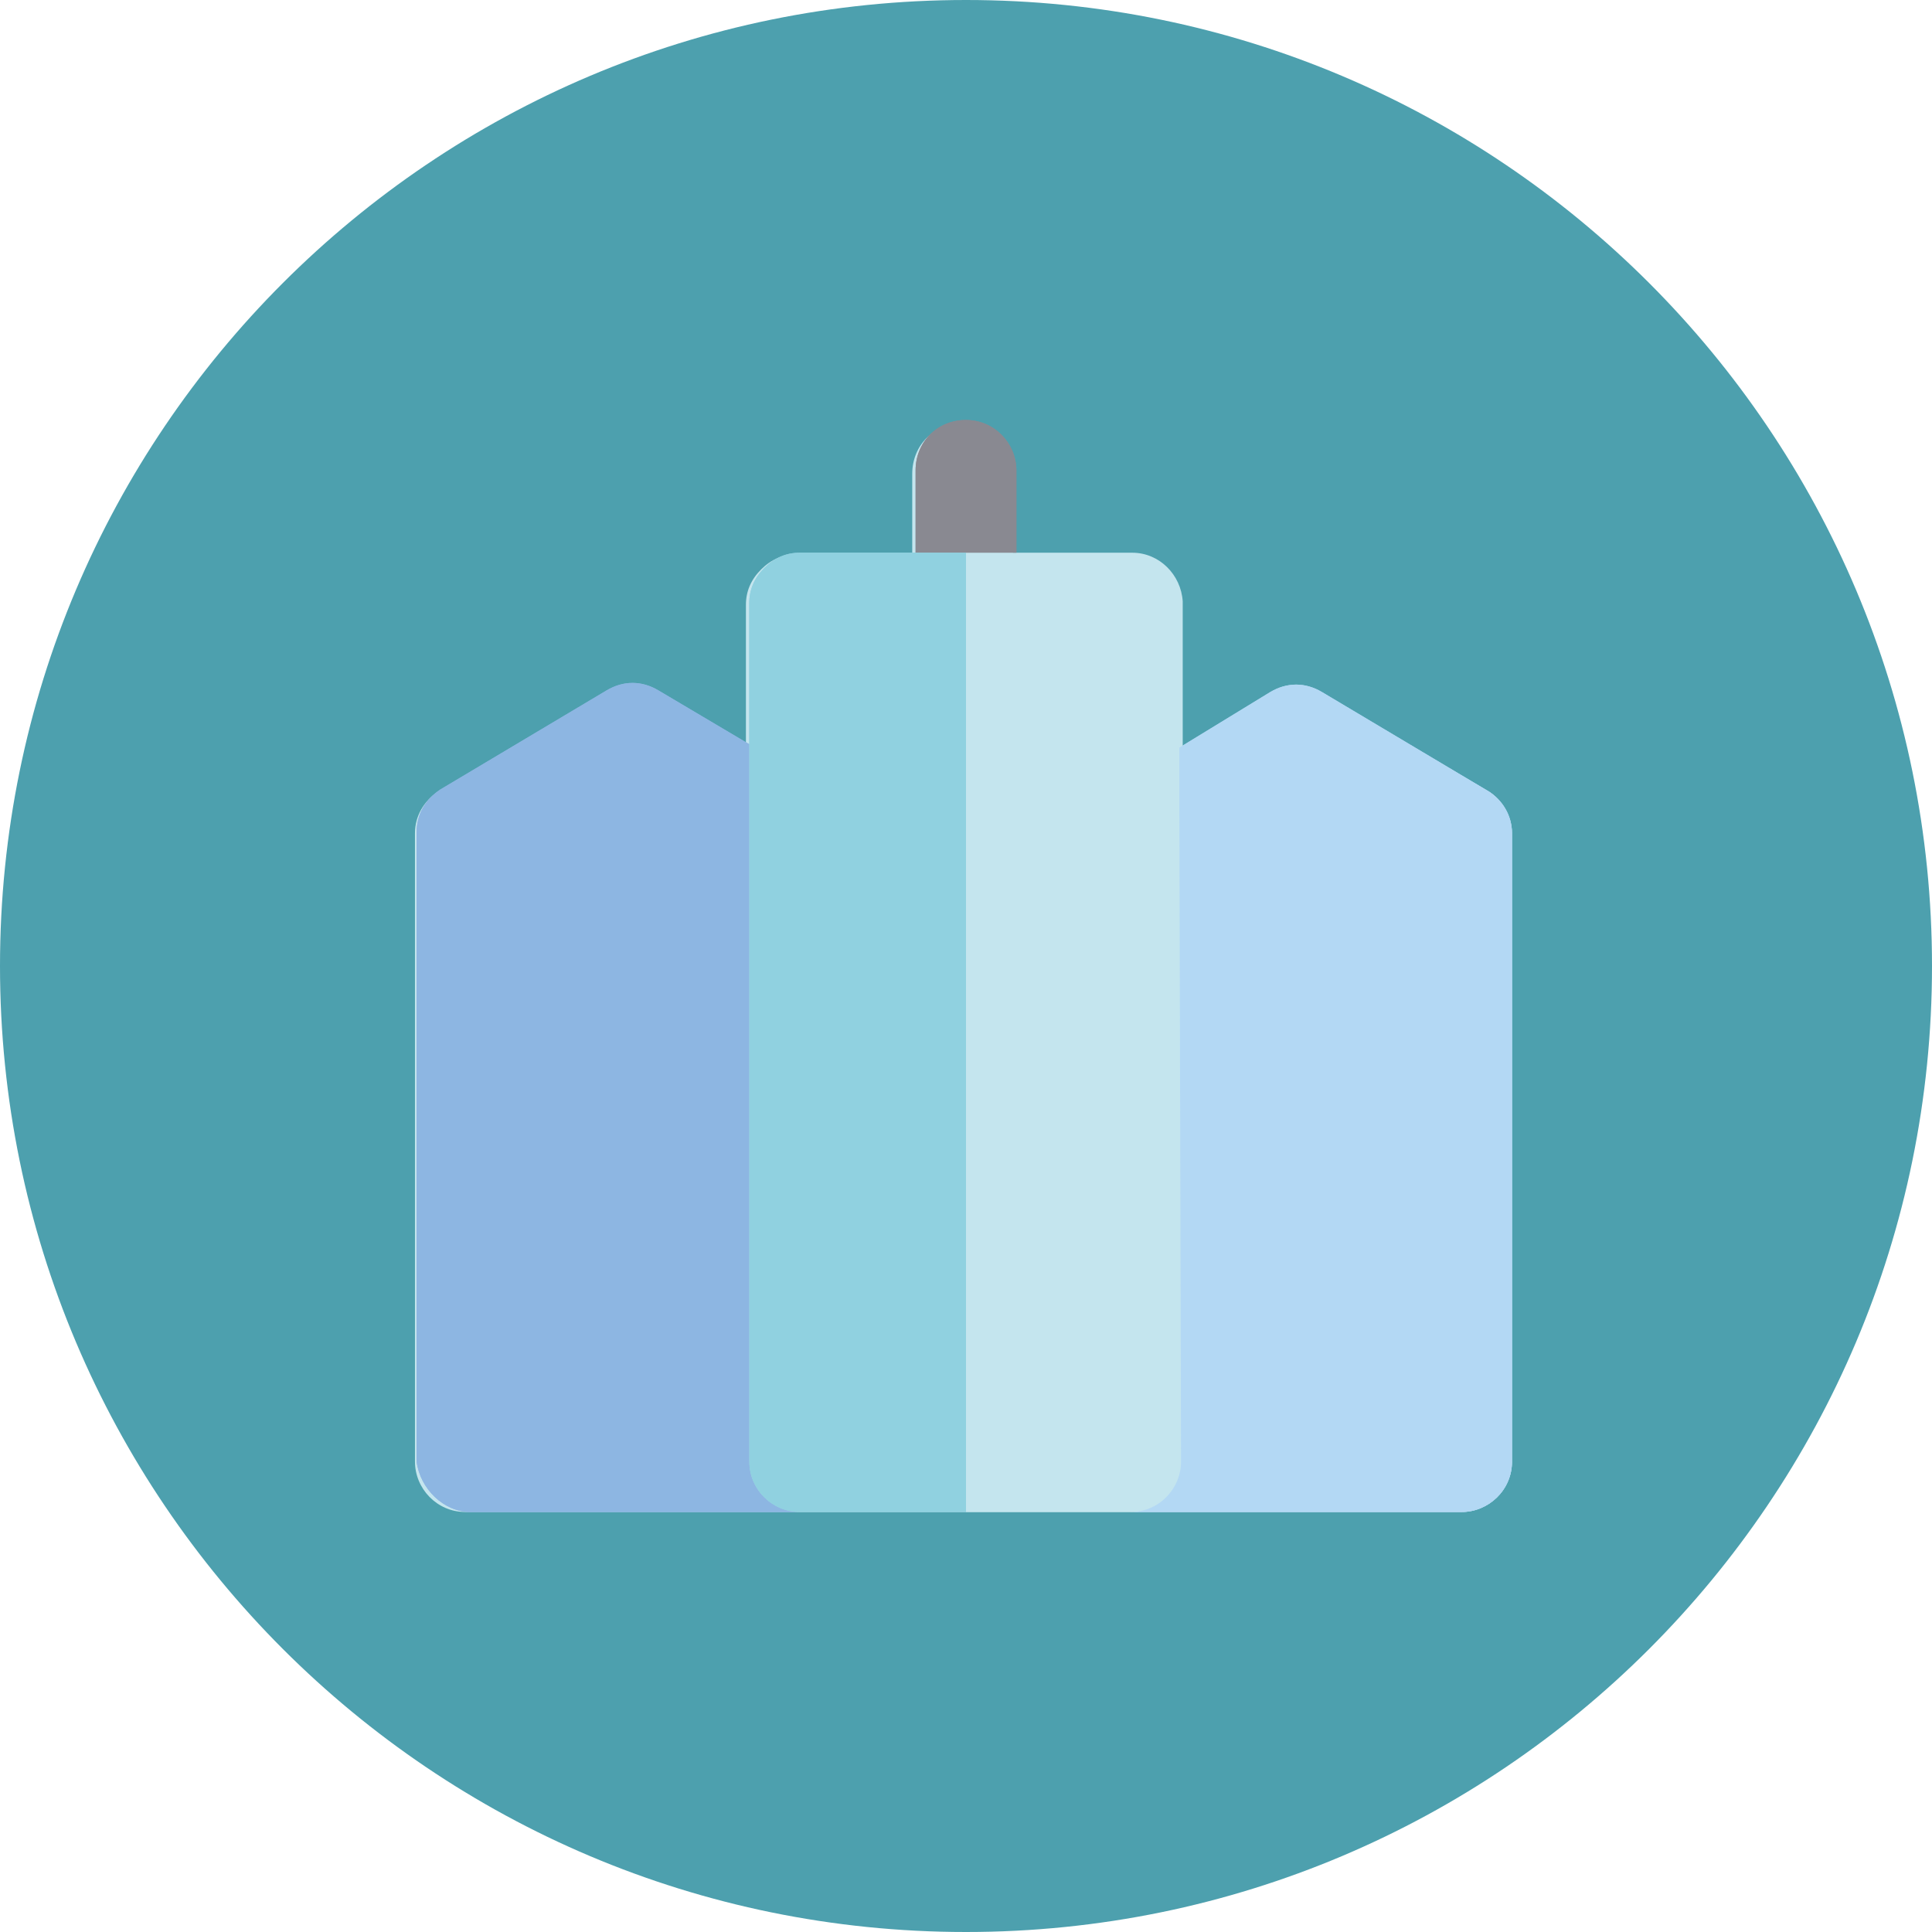
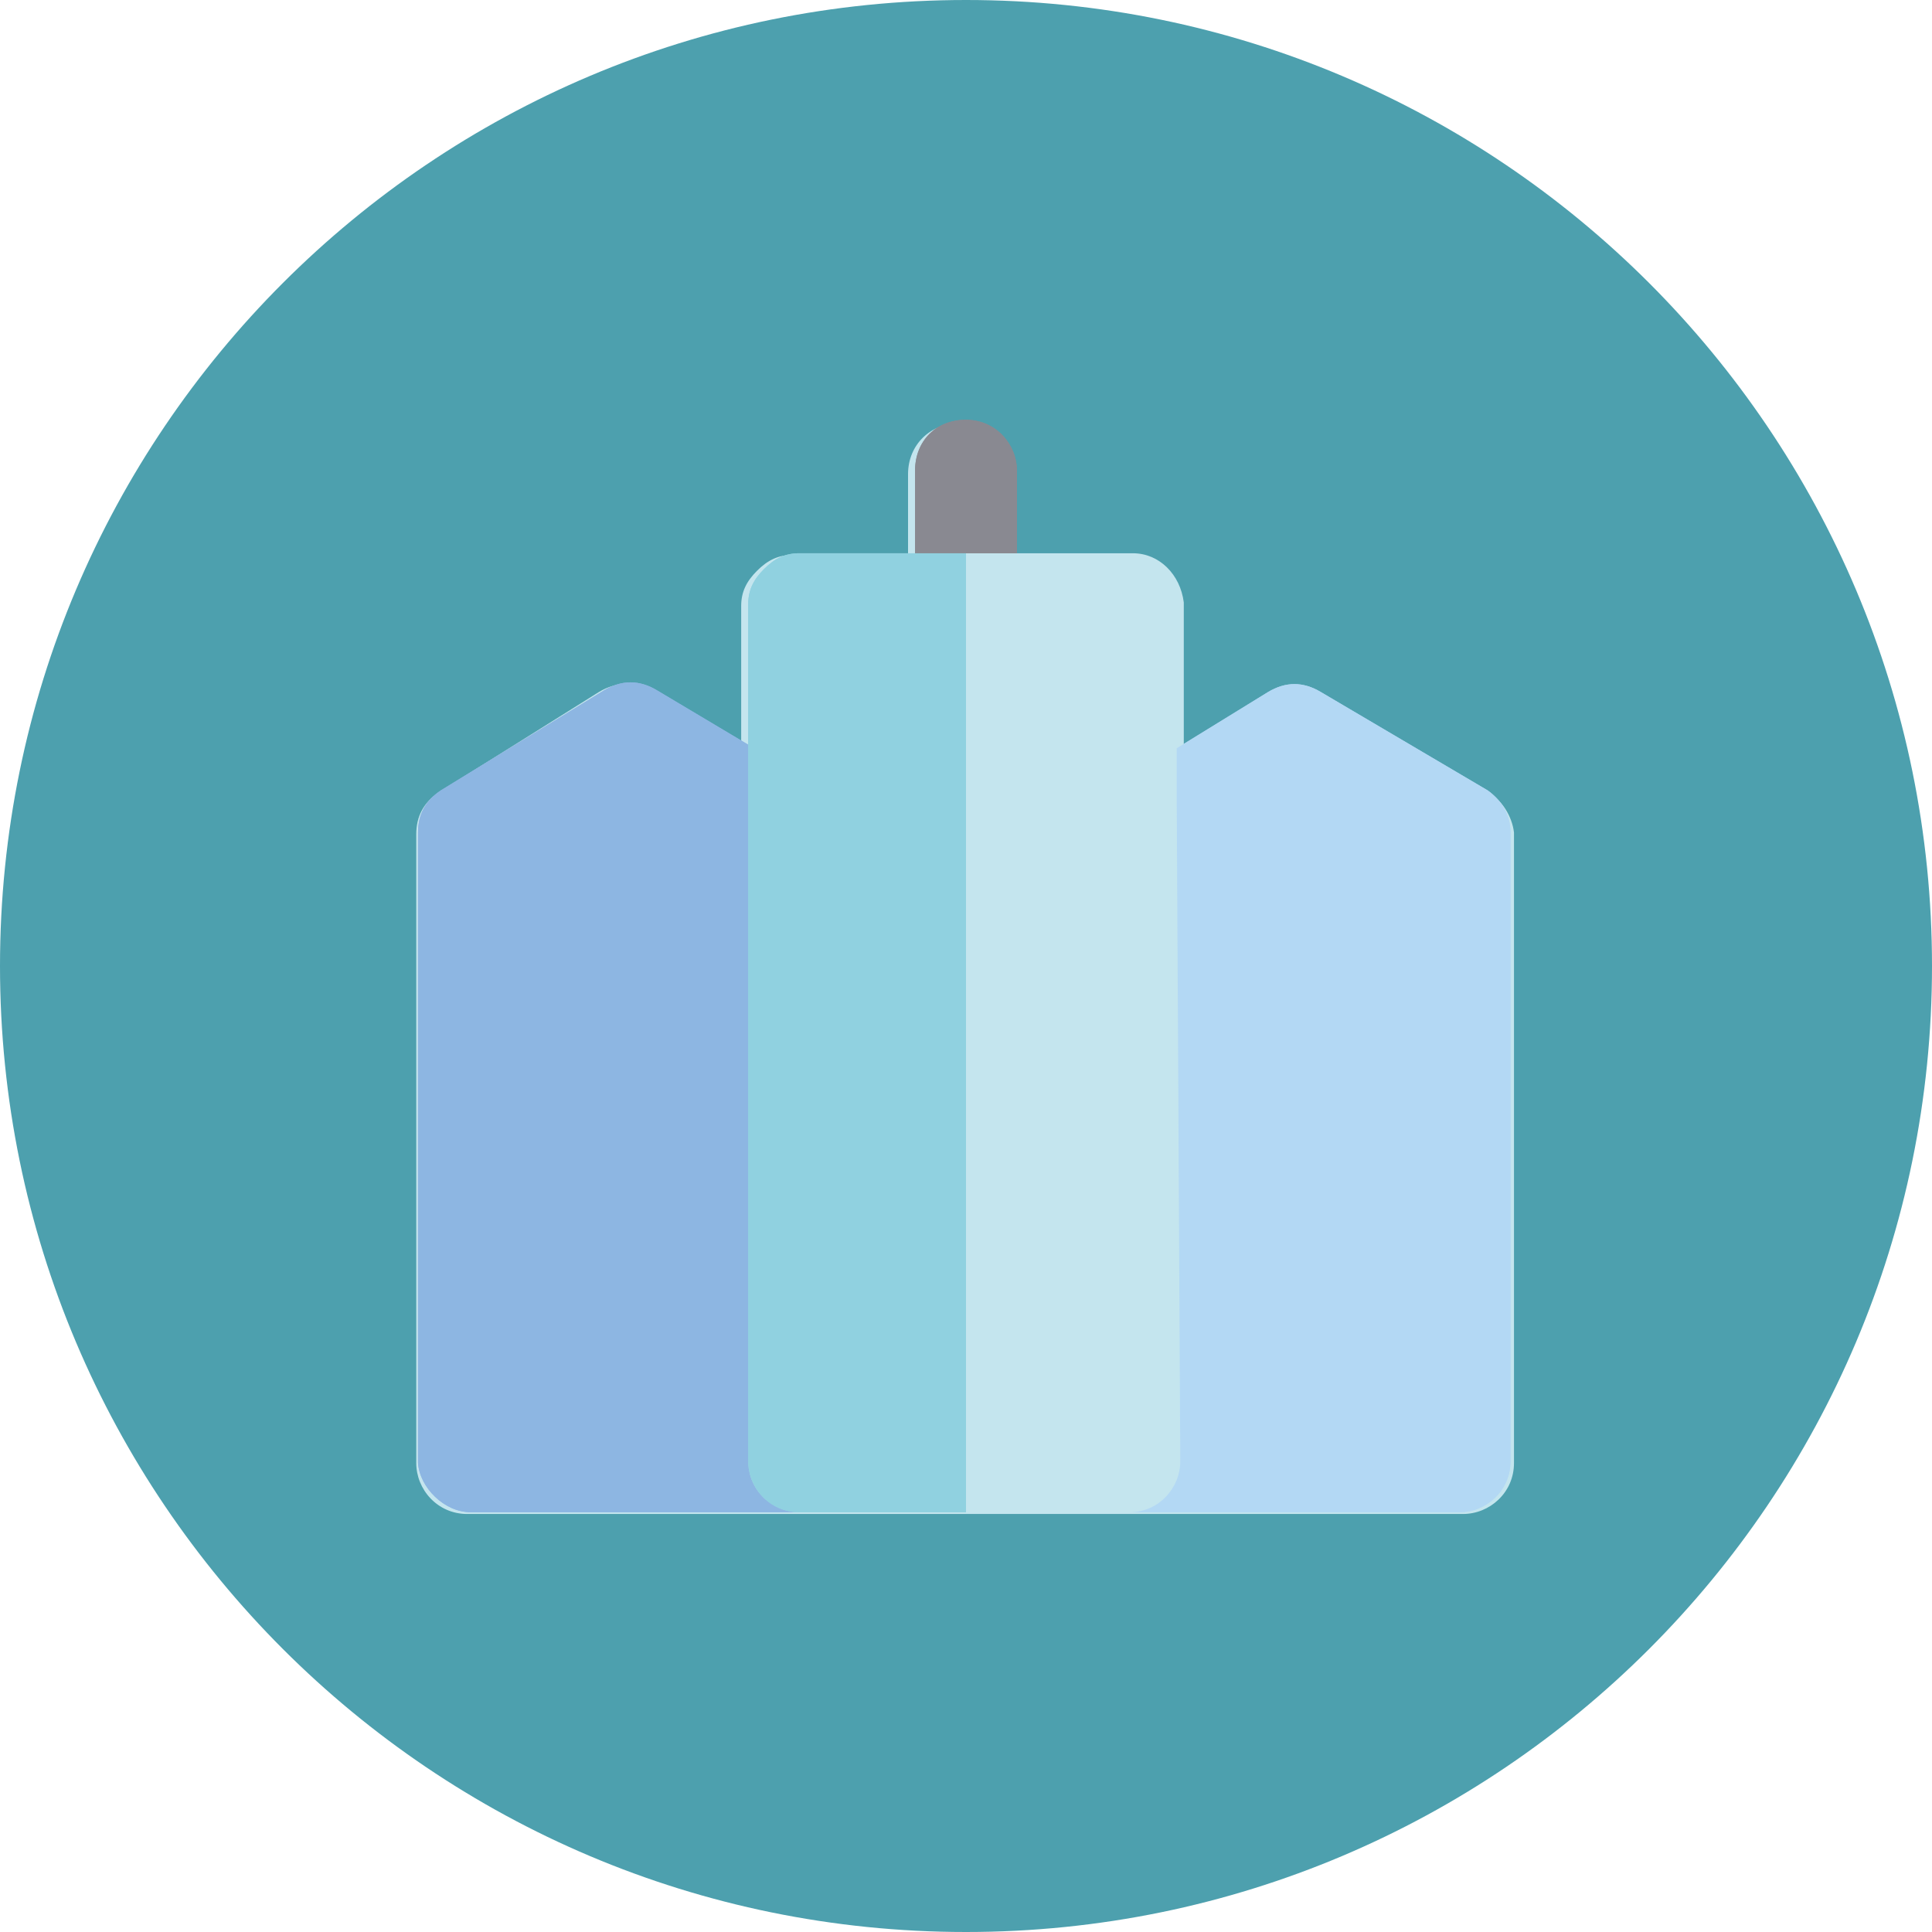
- <svg xmlns="http://www.w3.org/2000/svg" version="1.1" id="Livello_1" x="0px" y="0px" viewBox="0 0 115 115" style="enable-background:new 0 0 115 115;" xml:space="preserve">
+ <svg xmlns="http://www.w3.org/2000/svg" version="1.1" id="Livello_1" x="0px" y="0px" viewBox="0 0 110 110" style="enable-background:new 0 0 110 110;" xml:space="preserve">
  <style type="text/css">
	.st0{fill:#4DA0AE;}
	.st1{fill:#C4E5EE;}
	.st2{fill:#B3D8F4;}
	.st3{fill:#8DB6E2;}
	.st4{fill:#898991;}
	.st5{fill:#90D1E0;}
</style>
  <g>
-     <circle class="st0" cx="57.5" cy="57.5" r="57.5" />
-     <path class="st1" d="M88.6,47.1l-9.9-5.8c-1-0.6-2.1-0.6-3.1,0l-5.4,3.3v-8.5c0-1.6-1.3-3-3-3h-6.9v-4.9c0-1.6-1.3-3-3-3   s-3,1.3-3,3V33h-6.9l0,0c-0.8,0-1.5,0.3-2.1,0.9c-0.6,0.6-0.9,1.3-0.9,2.1v8.5l-5.3-3.3c-1-0.6-2.1-0.6-3.1,0l-9.9,5.9   c-0.9,0.6-1.4,1.5-1.4,2.5V87c0,1.6,1.3,3,3,3h19.6l0,0l0,0h10h9.9l0,0l0,0H87c1.6,0,3-1.3,3-3V49.6C90,48.6,89.4,47.6,88.6,47.1z" />
-     <path id="SVGCleanerId_0" class="st2" d="M70.3,87c0,1.6-1.3,3-3,3l0,0H87c1.6,0,3-1.3,3-3V49.6c0-1.1-0.6-2-1.4-2.5l-9.9-5.9   c-1-0.6-2.1-0.6-3.1,0l-5.4,3.3v3.5L70.3,87L70.3,87z" />
-     <path id="SVGCleanerId_1" class="st3" d="M28,90h19.6l0,0c-1.6,0-3-1.3-3-3V47.8v-3.5l-5.4-3.2c-1-0.6-2.1-0.6-3.1,0l-9.9,5.9   c-0.9,0.6-1.4,1.5-1.4,2.5V87C25,88.6,26.4,90,28,90z" />
-     <path id="SVGCleanerId_2" class="st4" d="M60.5,32.9V28c0-1.6-1.3-3-3-3s-3,1.3-3,3v4.9h3H60.5z" />
-     <path id="SVGCleanerId_3" class="st5" d="M54.5,32.9h-6.9l0,0c-0.8,0-1.5,0.3-2.1,0.9c-0.6,0.6-0.9,1.3-0.9,2.1v8.5v3.5V87   c0,1.6,1.3,3,3,3l0,0h9.9V32.9H54.5z" />
-     <path class="st1" d="M67.4,32.9h-6.9h-3V90h9.9l0,0c1.6,0,3-1.3,3-3V47.8v-3.5v-8.5C70.3,34.2,69,32.9,67.4,32.9z" />
+     <circle class="st0" cx="55" cy="55" r="55" />
+     <path class="st1" d="M84.7,45.1l-9.5-5.5c-1-0.6-2-0.6-3,0l-5.2,3.2v-8.1c0-1.5-1.2-2.9-2.9-2.9h-6.6V27c0-1.5-1.2-2.9-2.9-2.9   c-1.6,0-2.9,1.2-2.9,2.9v4.6h-6.6l0,0c-0.8,0-1.4,0.3-2,0.9c-0.6,0.6-0.9,1.2-0.9,2v8.1l-5.1-3.2c-1-0.6-2-0.6-3,0L25,45.1   c-0.9,0.6-1.3,1.4-1.3,2.4v35.8c0,1.5,1.2,2.9,2.9,2.9h18.7l0,0l0,0h9.6h9.5l0,0l0,0h18.9c1.5,0,2.9-1.2,2.9-2.9V47.4   C86.1,46.5,85.5,45.5,84.7,45.1z" />
+     <path id="SVGCleanerId_0" class="st2" d="M67.2,83.2c0,1.5-1.2,2.9-2.9,2.9l0,0h18.8c1.5,0,2.9-1.2,2.9-2.9V47.4   c0-1.1-0.6-1.9-1.3-2.4l-9.5-5.6c-1-0.6-2-0.6-3,0l-5.2,3.2v3.3L67.2,83.2L67.2,83.2z" />
+     <path id="SVGCleanerId_1" class="st3" d="M26.8,86.1h18.7l0,0c-1.5,0-2.9-1.2-2.9-2.9V45.7v-3.3l-5.2-3.1c-1-0.6-2-0.6-3,0L25.1,45   c-0.9,0.6-1.3,1.4-1.3,2.4v35.9C23.9,84.7,25.3,86.1,26.8,86.1z" />
+     <path id="SVGCleanerId_2" class="st4" d="M57.9,31.5v-4.7c0-1.5-1.2-2.9-2.9-2.9s-2.9,1.2-2.9,2.9v4.7H55H57.9z" />
+     <path id="SVGCleanerId_3" class="st5" d="M52.1,31.5h-6.6l0,0c-0.8,0-1.4,0.3-2,0.9c-0.6,0.6-0.9,1.2-0.9,2v8.1v3.3v37.4   c0,1.5,1.2,2.9,2.9,2.9l0,0H55V31.5H52.1z" />
+     <path class="st1" d="M64.5,31.5h-6.6H55v54.6h9.5l0,0c1.5,0,2.9-1.2,2.9-2.9V45.7v-3.3v-8.1C67.2,32.7,66,31.5,64.5,31.5z" />
    <g>
-       <path id="SVGCleanerId_0_1_" class="st2" d="M70.3,87c0,1.6-1.3,3-3,3l0,0H87c1.6,0,3-1.3,3-3V49.6c0-1.1-0.6-2-1.4-2.5l-9.9-5.9    c-1-0.6-2.1-0.6-3.1,0l-5.4,3.3v3.5L70.3,87L70.3,87z" />
+       <path id="SVGCleanerId_0_1_" class="st2" d="M67.2,83.2c0,1.5-1.2,2.9-2.9,2.9l0,0h18.8c1.5,0,2.9-1.2,2.9-2.9V47.4    c0-1.1-0.6-1.9-1.3-2.4l-9.5-5.6c-1-0.6-2-0.6-3,0l-5.2,3.2v3.3L67.2,83.2L67.2,83.2z" />
    </g>
    <g>
-       <path id="SVGCleanerId_1_1_" class="st3" d="M28,90h19.6l0,0c-1.6,0-3-1.3-3-3V47.8v-3.5l-5.4-3.2c-1-0.6-2.1-0.6-3.1,0l-9.9,5.9    c-0.9,0.6-1.4,1.5-1.4,2.5V87C25,88.6,26.4,90,28,90z" />
+       <path id="SVGCleanerId_1_1_" class="st3" d="M26.8,86.1h18.7l0,0c-1.5,0-2.9-1.2-2.9-2.9V45.7v-3.3l-5.2-3.1c-1-0.6-2-0.6-3,0    L25.1,45c-0.9,0.6-1.3,1.4-1.3,2.4v35.9C23.9,84.7,25.3,86.1,26.8,86.1z" />
    </g>
    <g>
-       <path id="SVGCleanerId_2_1_" class="st4" d="M60.5,32.9V28c0-1.6-1.3-3-3-3s-3,1.3-3,3v4.9h3H60.5z" />
+       <path id="SVGCleanerId_2_1_" class="st4" d="M57.9,31.5v-4.7c0-1.5-1.2-2.9-2.9-2.9s-2.9,1.2-2.9,2.9v4.7H55H57.9z" />
    </g>
    <g>
-       <path id="SVGCleanerId_3_1_" class="st5" d="M54.5,32.9h-6.9l0,0c-0.8,0-1.5,0.3-2.1,0.9c-0.6,0.6-0.9,1.3-0.9,2.1v8.5v3.5V87    c0,1.6,1.3,3,3,3l0,0h9.9V32.9H54.5z" />
+       <path id="SVGCleanerId_3_1_" class="st5" d="M52.1,31.5h-6.6l0,0c-0.8,0-1.4,0.3-2,0.9c-0.6,0.6-0.9,1.2-0.9,2v8.1v3.3v37.4    c0,1.5,1.2,2.9,2.9,2.9l0,0H55V31.5H52.1z" />
    </g>
  </g>
</svg>
